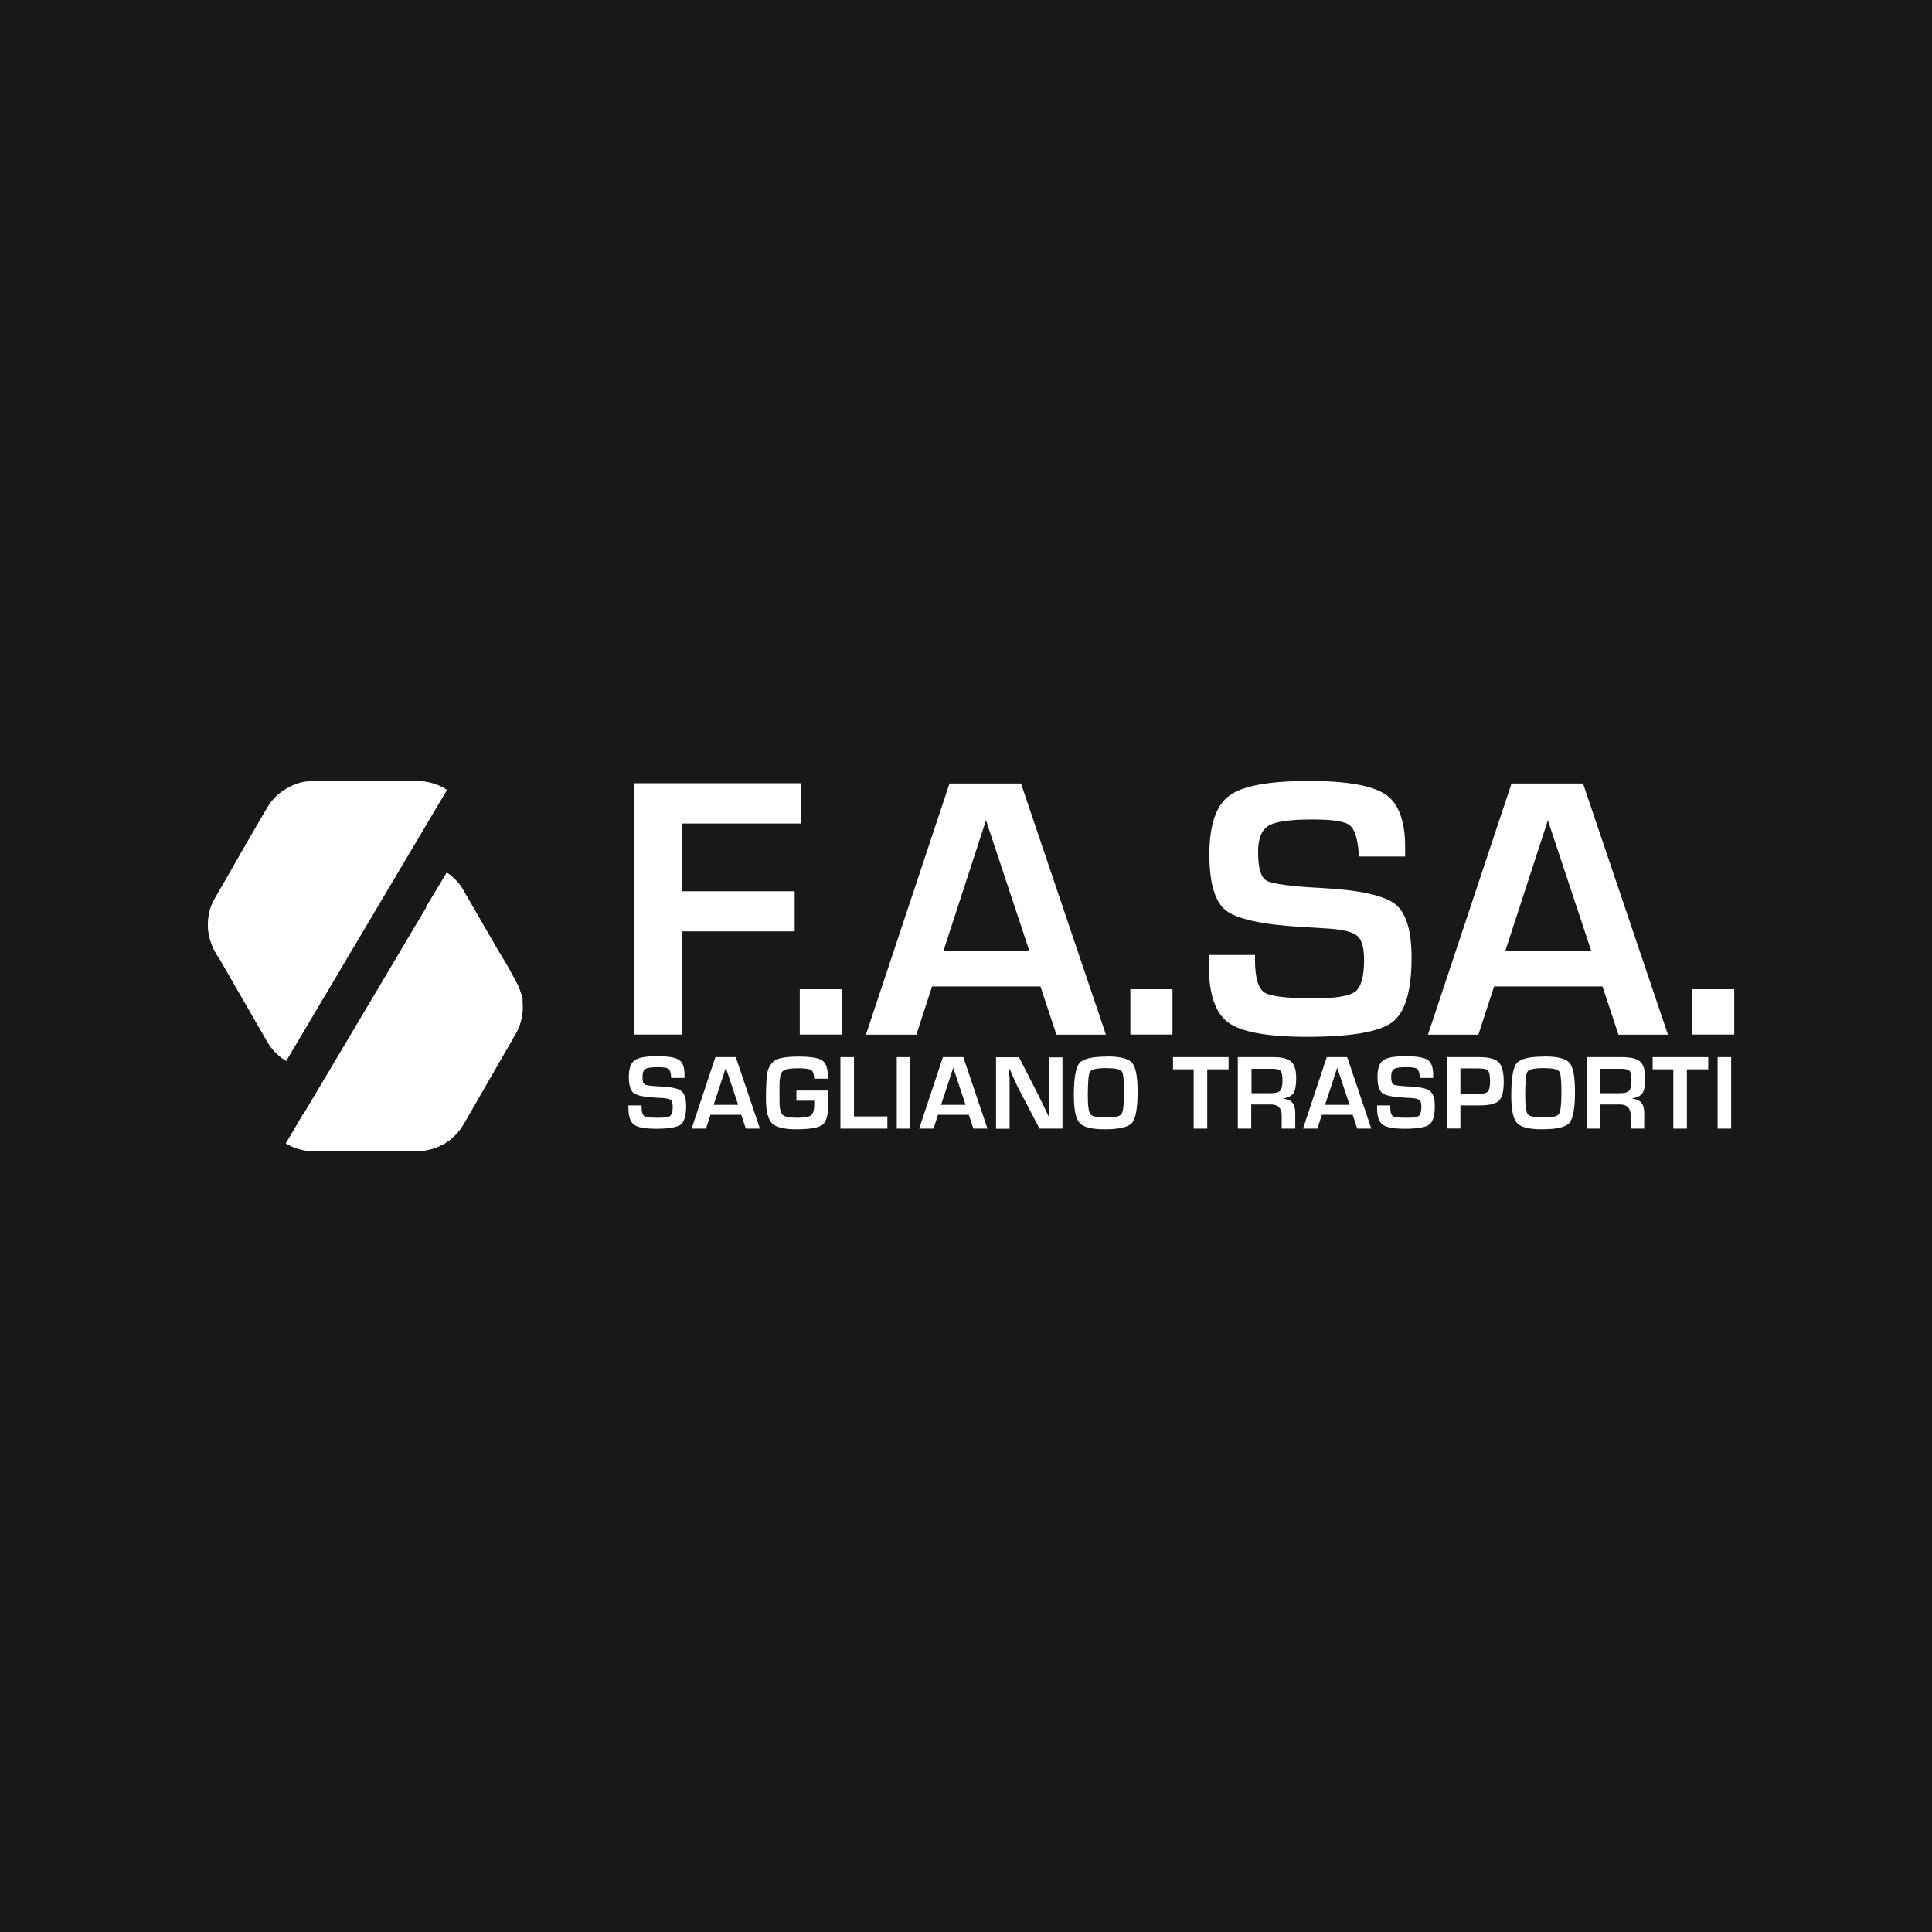
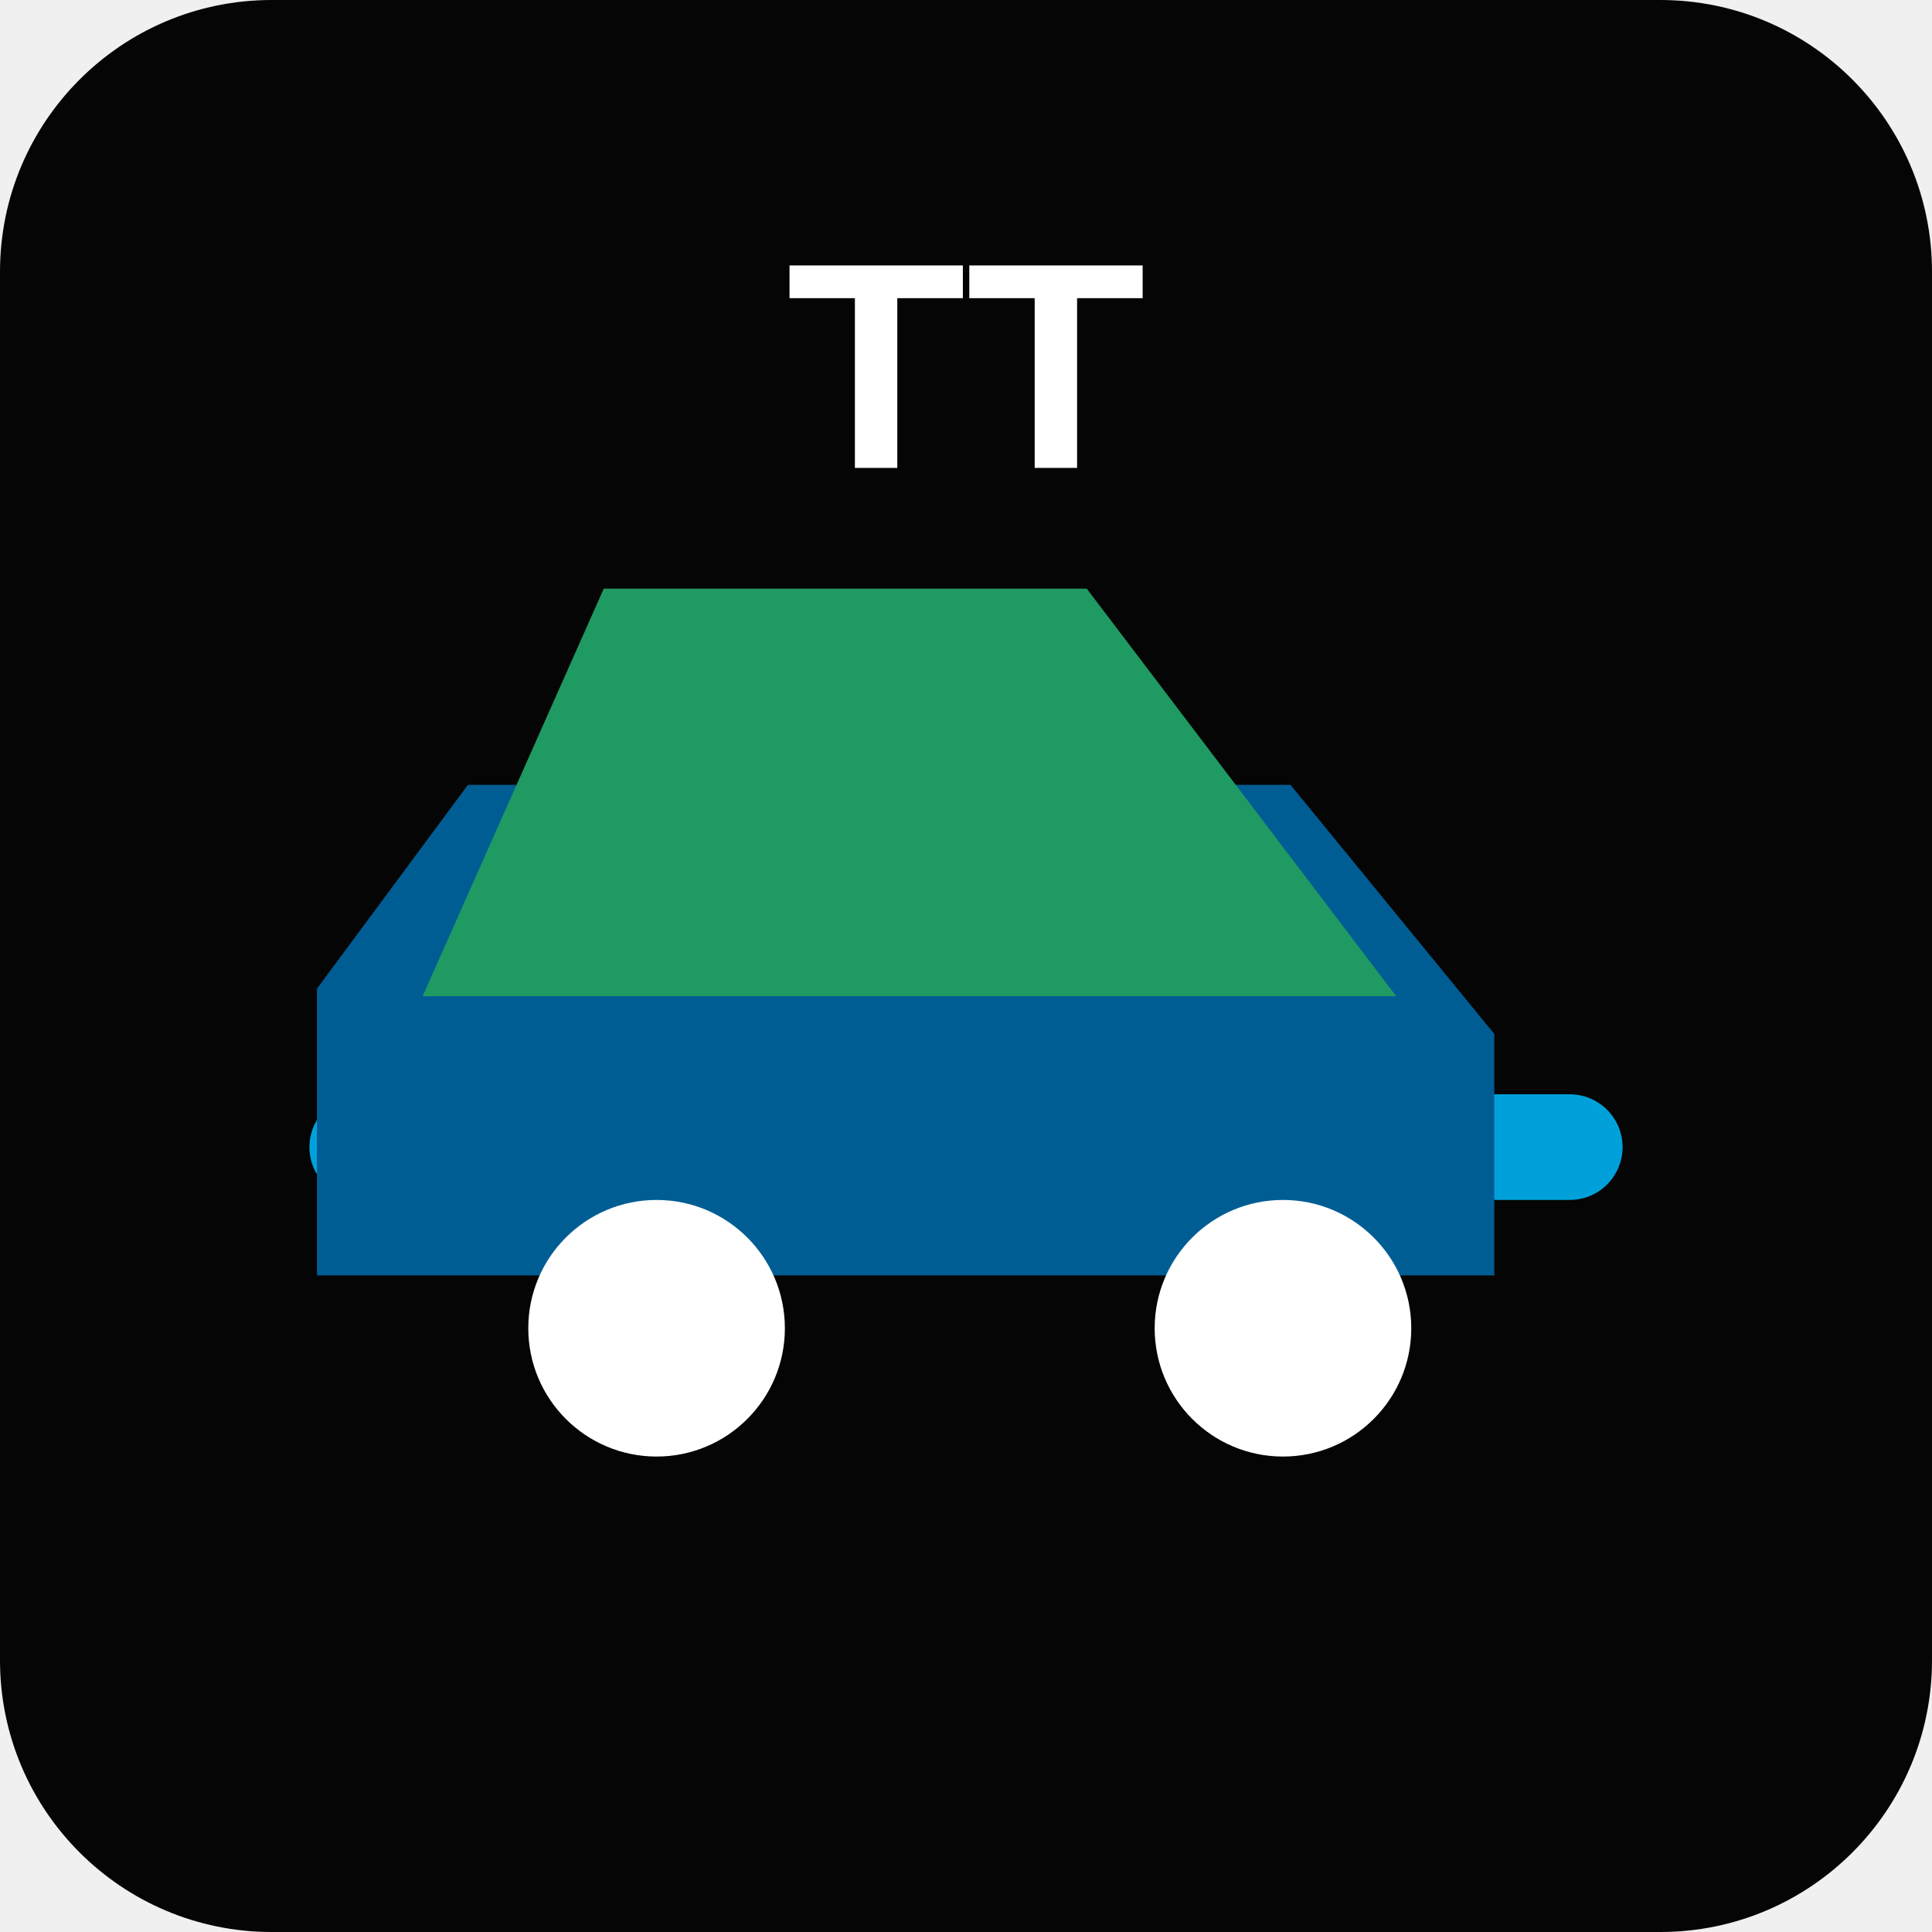
- <svg xmlns="http://www.w3.org/2000/svg" id="Livello_1" version="1.1" viewBox="0 0 144 144">
-   <defs>
-     <style>
-       .st0 {
-         fill: #18181b;
-       }
- 
-       .st1 {
-         fill: #fff;
-       }
- 
-       .st2 {
-         fill: none;
-       }
- 
-       .st3 {
-         clip-path: url(#clippath);
-       }
-     </style>
-     <clipPath id="clippath">
-       <rect class="st2" x="-27.31" y="1.58" width="198.63" height="140.83" />
-     </clipPath>
-   </defs>
-   <rect class="st0" x="-19.61" y="-13.59" width="218.26" height="168.91" />
-   <g>
-     <polygon class="st1" points="50.83 61.38 50.83 66.43 59.23 66.43 59.23 69.42 50.83 69.42 50.83 77.11 47.28 77.11 47.28 58.38 59.68 58.38 59.68 61.38 50.83 61.38" />
-     <rect class="st1" x="59.61" y="73.73" width="3.14" height="3.38" />
-     <path class="st1" d="M77.55,73.52h-8.08l-1.17,3.6h-3.76l6.23-18.72h5.33l6.33,18.72h-3.69s-1.19-3.6-1.19-3.6ZM76.73,70.9l-3.24-9.76-3.18,9.76h6.42Z" />
-     <rect class="st1" x="84.25" y="73.73" width="3.14" height="3.38" />
-     <g class="st3">
-       <g>
-         <path class="st1" d="M104.76,63.84h-3.47c-.02-.17-.03-.31-.03-.38-.09-1.05-.32-1.71-.7-1.98s-1.29-.4-2.72-.4c-1.68,0-2.78.15-3.3.47-.51.32-.77.96-.77,1.96,0,1.18.21,1.89.63,2.13.43.24,1.81.43,4.17.55,2.79.15,4.59.56,5.41,1.19.82.64,1.23,1.97,1.23,3.99,0,2.49-.48,4.1-1.44,4.82s-3.08,1.09-6.36,1.09c-2.94,0-4.9-.36-5.87-1.07-.96-.71-1.45-2.16-1.45-4.34v-.69h3.45v.39c.01,1.31.24,2.1.7,2.4s1.7.44,3.74.44c1.59,0,2.61-.17,3.04-.51s.65-1.12.65-2.34c0-.91-.16-1.5-.5-1.8-.34-.29-1.06-.48-2.16-.55l-1.96-.12c-2.97-.17-4.85-.59-5.68-1.23-.82-.65-1.23-2.04-1.23-4.19s.49-3.64,1.49-4.37c.99-.73,2.98-1.09,5.94-1.09,2.81,0,4.71.34,5.69,1s1.47,1.97,1.47,3.91v.71l.02.02Z" />
-         <path class="st1" d="M119.44,73.52h-8.08l-1.17,3.6h-3.76l6.23-18.72h5.33l6.33,18.72h-3.69s-1.19-3.6-1.19-3.6ZM118.61,70.9l-3.24-9.76-3.18,9.76h6.42Z" />
-         <rect class="st1" x="126.12" y="73.73" width="3.14" height="3.38" />
-         <path class="st1" d="M51.01,80.34h-.99v-.11c-.02-.29-.09-.49-.2-.57s-.37-.12-.77-.12c-.48,0-.8.04-.94.13s-.22.27-.22.56c0,.34.05.53.17.6s.51.12,1.19.15c.8.04,1.31.15,1.54.34s.35.56.35,1.13c0,.71-.14,1.17-.41,1.37s-.87.31-1.81.31c-.84,0-1.4-.1-1.67-.31s-.41-.61-.41-1.23v-.2h.98v.11c0,.37.07.6.2.69s.49.12,1.07.12c.46,0,.74-.04.86-.14.12-.1.19-.32.19-.67,0-.26-.04-.43-.14-.51s-.31-.13-.61-.15l-.56-.03c-.84-.05-1.38-.16-1.61-.35s-.35-.58-.35-1.19.14-1.04.43-1.24c.28-.21.85-.31,1.69-.31s1.34.1,1.62.28.41.56.41,1.11v.21h0Z" />
-         <path class="st1" d="M55.25,83.09h-2.3l-.33,1.03h-1.07l1.77-5.33h1.52l1.8,5.33h-1.05l-.34-1.03ZM55.02,82.35l-.92-2.77-.91,2.77s1.82,0,1.82,0Z" />
-         <path class="st1" d="M59.38,81.28h2.34v1.06c.01.77-.13,1.27-.41,1.49-.29.22-.94.34-1.94.34-.92,0-1.53-.15-1.83-.45-.29-.29-.45-.91-.45-1.81,0-1.17.05-1.9.17-2.21.15-.37.37-.63.68-.75.31-.13.82-.2,1.54-.2.95,0,1.56.1,1.83.31.27.2.41.64.41,1.34h-1.03c-.02-.35-.1-.57-.23-.65s-.47-.13-1.01-.13c-.59,0-.96.08-1.11.22-.15.14-.24.49-.24,1.03v1.22c0,.52.08.86.23,1s.51.22,1.08.22.91-.07,1.05-.19c.15-.12.23-.41.23-.86v-.22h-1.33v-.74h.02Z" />
-         <polygon class="st1" points="63.65 78.79 63.65 83.21 66.14 83.21 66.14 84.12 62.64 84.12 62.64 78.79 63.65 78.79" />
-         <rect class="st1" x="66.84" y="78.79" width="1.01" height="5.33" />
-         <path class="st1" d="M72.21,83.09h-2.3l-.33,1.03h-1.07l1.77-5.33h1.52l1.8,5.33h-1.05l-.34-1.03ZM71.97,82.35l-.92-2.77-.91,2.77s1.82,0,1.82,0Z" />
-         <path class="st1" d="M79.19,78.79v5.33h-1.71l-1.53-2.92c-.08-.14-.2-.4-.36-.76l-.17-.38-.16-.38h-.04v.35l.03.35v3.75h-1.01v-5.33h1.71l1.38,2.7c.12.24.26.53.43.87l.21.44.21.44h.03v-.34l-.02-.35v-3.75h1.01Z" />
-         <path class="st1" d="M82.52,78.74c.97,0,1.59.16,1.86.48.28.32.41,1.04.41,2.16,0,1.22-.14,1.98-.41,2.31-.28.32-.96.48-2.03.48-.97,0-1.59-.15-1.88-.47s-.43-1-.43-2.07c0-1.27.14-2.07.41-2.39.28-.33.96-.49,2.05-.49M82.44,79.61c-.68,0-1.08.09-1.19.26-.12.17-.17.77-.17,1.81,0,.76.07,1.22.2,1.38s.53.23,1.19.23,1-.09,1.12-.26.19-.71.19-1.6-.05-1.42-.17-1.58c-.12-.16-.5-.24-1.17-.24" />
-         <polygon class="st1" points="89.98 79.7 89.98 84.12 88.97 84.12 88.97 79.7 87.43 79.7 87.43 78.79 91.57 78.79 91.57 79.7 89.98 79.7" />
-         <path class="st1" d="M92.26,84.12v-5.33h2.63c.65,0,1.1.11,1.35.34s.37.63.37,1.23c0,.53-.07.91-.19,1.1s-.38.34-.76.41v.03c.59.03.88.38.88,1.04v1.18h-1.01v-.97c0-.55-.27-.83-.81-.83h-1.46v1.8h-1.01.01ZM93.28,81.48h1.45c.35,0,.58-.07.69-.19s.17-.37.17-.74-.04-.62-.14-.73-.32-.16-.64-.16h-1.53v1.83h0Z" />
-         <path class="st1" d="M100.82,83.09h-2.3l-.33,1.03h-1.07l1.77-5.33h1.52l1.8,5.33h-1.05l-.34-1.03ZM100.59,82.35l-.92-2.77-.91,2.77h1.83-.01Z" />
-         <path class="st1" d="M106.81,80.34h-.99v-.11c-.02-.29-.09-.49-.2-.57s-.37-.12-.77-.12c-.48,0-.8.04-.94.13s-.22.27-.22.56c0,.34.05.53.17.6s.51.12,1.19.15c.8.04,1.31.15,1.54.34.23.19.35.56.35,1.13,0,.71-.14,1.17-.41,1.37s-.87.31-1.81.31c-.84,0-1.4-.1-1.67-.31s-.41-.61-.41-1.23v-.2h.98v.11c0,.37.07.6.2.69s.49.12,1.07.12c.46,0,.74-.04.86-.14.12-.1.19-.32.19-.67,0-.26-.04-.43-.14-.51s-.31-.13-.61-.15l-.56-.03c-.84-.05-1.38-.16-1.61-.35-.23-.19-.35-.58-.35-1.19s.14-1.04.43-1.24c.28-.21.85-.31,1.69-.31.8,0,1.34.1,1.62.28.28.19.41.56.41,1.11v.21h0Z" />
-         <path class="st1" d="M107.83,84.12v-5.33h2.41c.72,0,1.21.13,1.46.38.25.25.38.73.38,1.45s-.12,1.19-.36,1.42-.72.35-1.45.35h-1.42v1.72h-1.03ZM108.84,81.54h1.16c.46,0,.75-.05.87-.16s.19-.36.19-.75c0-.45-.05-.73-.15-.84s-.37-.16-.81-.16h-1.25v1.91h0Z" />
-         <path class="st1" d="M115.12,78.74c.97,0,1.59.16,1.86.48.28.32.41,1.04.41,2.16,0,1.22-.14,1.98-.41,2.31-.28.32-.96.48-2.03.48-.97,0-1.59-.15-1.88-.47s-.43-1-.43-2.07c0-1.27.14-2.07.41-2.39.28-.33.96-.49,2.05-.49M115.04,79.61c-.68,0-1.08.09-1.19.26-.12.17-.17.77-.17,1.81,0,.76.07,1.22.2,1.38.13.15.52.23,1.19.23s1-.09,1.12-.26.19-.71.19-1.6-.05-1.42-.17-1.58c-.12-.16-.5-.24-1.17-.24" />
-         <path class="st1" d="M118.27,84.12v-5.33h2.63c.65,0,1.1.11,1.35.34s.37.63.37,1.23c0,.53-.07.91-.19,1.1s-.38.34-.76.41v.03c.59.03.88.38.88,1.04v1.18h-1.01v-.97c0-.55-.27-.83-.81-.83h-1.46v1.8h-1.01.01ZM119.29,81.48h1.45c.35,0,.58-.07.69-.19s.17-.37.17-.74-.04-.62-.14-.73-.32-.16-.64-.16h-1.53v1.83h0Z" />
-         <polygon class="st1" points="125.73 79.7 125.73 84.12 124.72 84.12 124.72 79.7 123.18 79.7 123.18 78.79 127.32 78.79 127.32 79.7 125.73 79.7" />
-         <rect class="st1" x="128.02" y="78.79" width="1.01" height="5.33" />
-         <path class="st1" d="M33.31,58.89c-.64-.43-1.4-.65-2.19-.65h-7.76c-1.42,0-2.73.75-3.44,1.98l-3.88,6.73c-.71,1.23-.71,2.74,0,3.97l3.88,6.73c.35.6.84,1.09,1.41,1.43" />
-         <path class="st1" d="M33.31,65.04c.5.34.94.79,1.24,1.33l3.88,6.73c.71,1.23.71,2.74,0,3.97l-3.88,6.73c-.71,1.23-2.02,1.98-3.44,1.98h-7.76c-.73,0-1.43-.2-2.03-.56" />
-         <path class="st1" d="M20.7,59.24c.37-.29.94-.69,1.7-.91.45-.13,1.22-.12,2.77-.11.6,0,1.38.03,2.6,0,.23,0,1.84-.04,3.34,0,.09,0,.29,0,.57.04.47.07.82.21.96.26.19.08.41.19.67.35-.39.63-.79,1.27-1.17,1.9h-9.74c-2.02,3.57-4.02,7.13-6.04,10.7-.32-.44-.49-.84-.6-1.13-.08-.21-.21-.59-.25-1.11-.01-.2-.03-.57.05-1.04.05-.33.15-.61.24-.81.09-.17.17-.35.27-.52.29-.5.52-.91.68-1.17,0,0,2.27-4.01,3.22-5.57.05-.09.19-.29.39-.53.14-.16.27-.28.37-.37" />
-         <path class="st1" d="M21.31,85.23c.21.12.47.25.79.36.33.11.63.17.87.2h8.46c.2-.02.4-.07.64-.12.17-.04.34-.1.49-.15.19-.1.38-.19.57-.28l.37-.25c.11-.1.22-.21.33-.31.09-.09.19-.17.27-.26.17-.25.34-.49.51-.74l3.99-6.96.2-.55.15-.76v-1.04l-.26-.72c-.11-.23-.23-.46-.35-.7-.41-.81-.85-1.55-1.29-2.22-.8-1.38-1.59-2.76-2.39-4.14-.07-.13-.14-.26-.24-.41-.12-.17-.23-.32-.34-.45-.1-.11-.21-.22-.33-.33-.16-.14-.32-.26-.46-.35-.51.85-1.01,1.69-1.53,2.54,1.54,2.61,3.08,5.22,4.61,7.83l-4.37,7.67c-3.13-.02-6.27-.04-9.4-.07-.44.74-.87,1.48-1.3,2.21" />
-       </g>
-     </g>
-   </g>
+ <svg xmlns="http://www.w3.org/2000/svg" viewBox="0 0 512 512" role="img" aria-label="Tony Trans Admin">
+   <rect width="512" height="512" rx="72" fill="#050505" />
+   <path d="M96 304h320" stroke="#00a1da" stroke-width="28" stroke-linecap="round" />
+   <path d="M124 208h218l54 66v64H84v-76z" fill="#005d94" />
+   <path d="M160 156h128l82 108H112z" fill="#1f9a62" />
+   <circle cx="174" cy="352" r="34" fill="#ffffff" />
+   <circle cx="340" cy="352" r="34" fill="#ffffff" />
+   <text x="256" y="124" text-anchor="middle" font-family="Arial, Helvetica, sans-serif" font-size="78" font-weight="800" fill="#ffffff">TT</text>
</svg>
